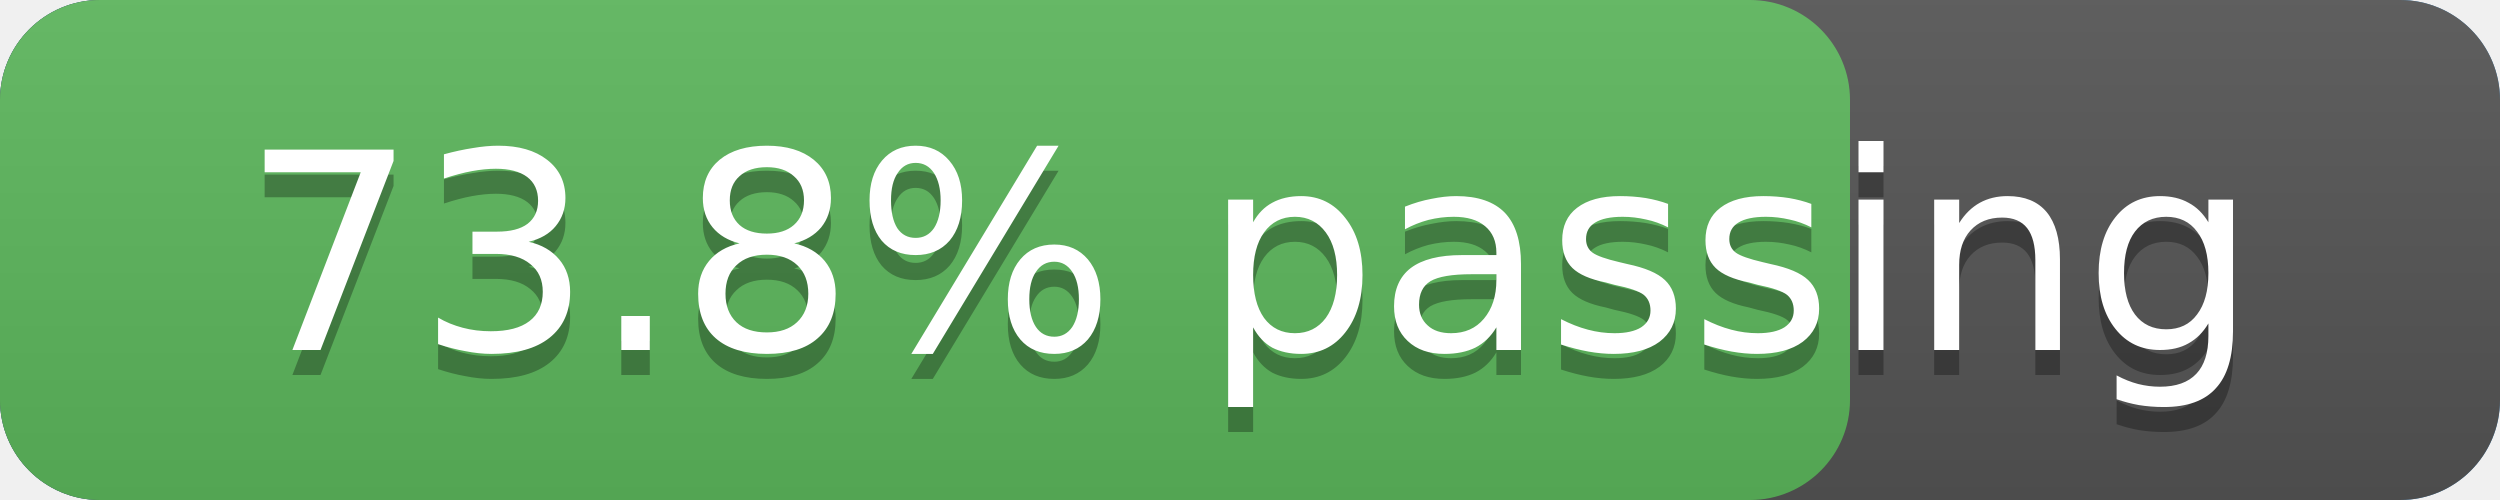
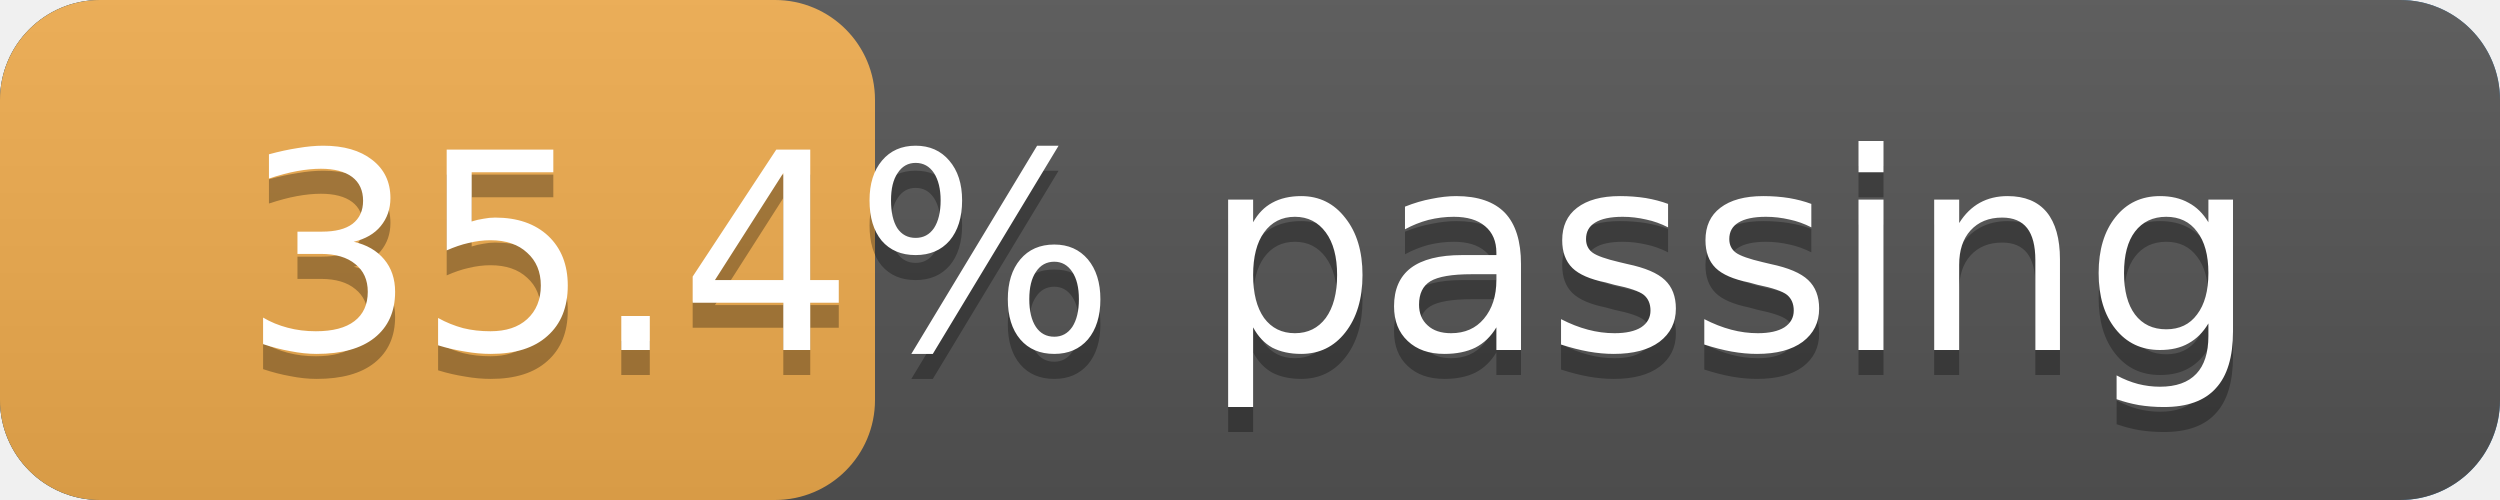
<svg xmlns="http://www.w3.org/2000/svg" width="100" height="20" version="1.1" preserveAspectRatio="xMidYMid">
  <linearGradient id="a" x2="0" y2="100%">
    <stop offset="0" stop-color="#bbb" stop-opacity=".1" />
    <stop offset="1" stop-opacity=".1" />
  </linearGradient>
  <rect rx="4" x="0" width="100" height="20" fill="#428bca" />
  <rect rx="4" x="0" width="100" height="20" fill="#555" />
-   <rect rx="4" x="0" width="74" height="20" fill="#5cb85c" />
+   <rect rx="4" x="0" width="35" height="20" fill="#f0ad4e" />
  <rect rx="4" width="100" height="20" fill="url(#a)" />
  <g fill="#fff" text-anchor="middle" font-family="DejaVu Sans,Verdana,Geneva,sans-serif" font-size="11">
    <text x="50.0" y="15" fill="#010101" fill-opacity=".3">
-       73.8% passing
+       35.4% passing
    </text>
    <text x="50.0" y="14">
-       73.8% passing
+       35.4% passing
    </text>
  </g>
</svg>
